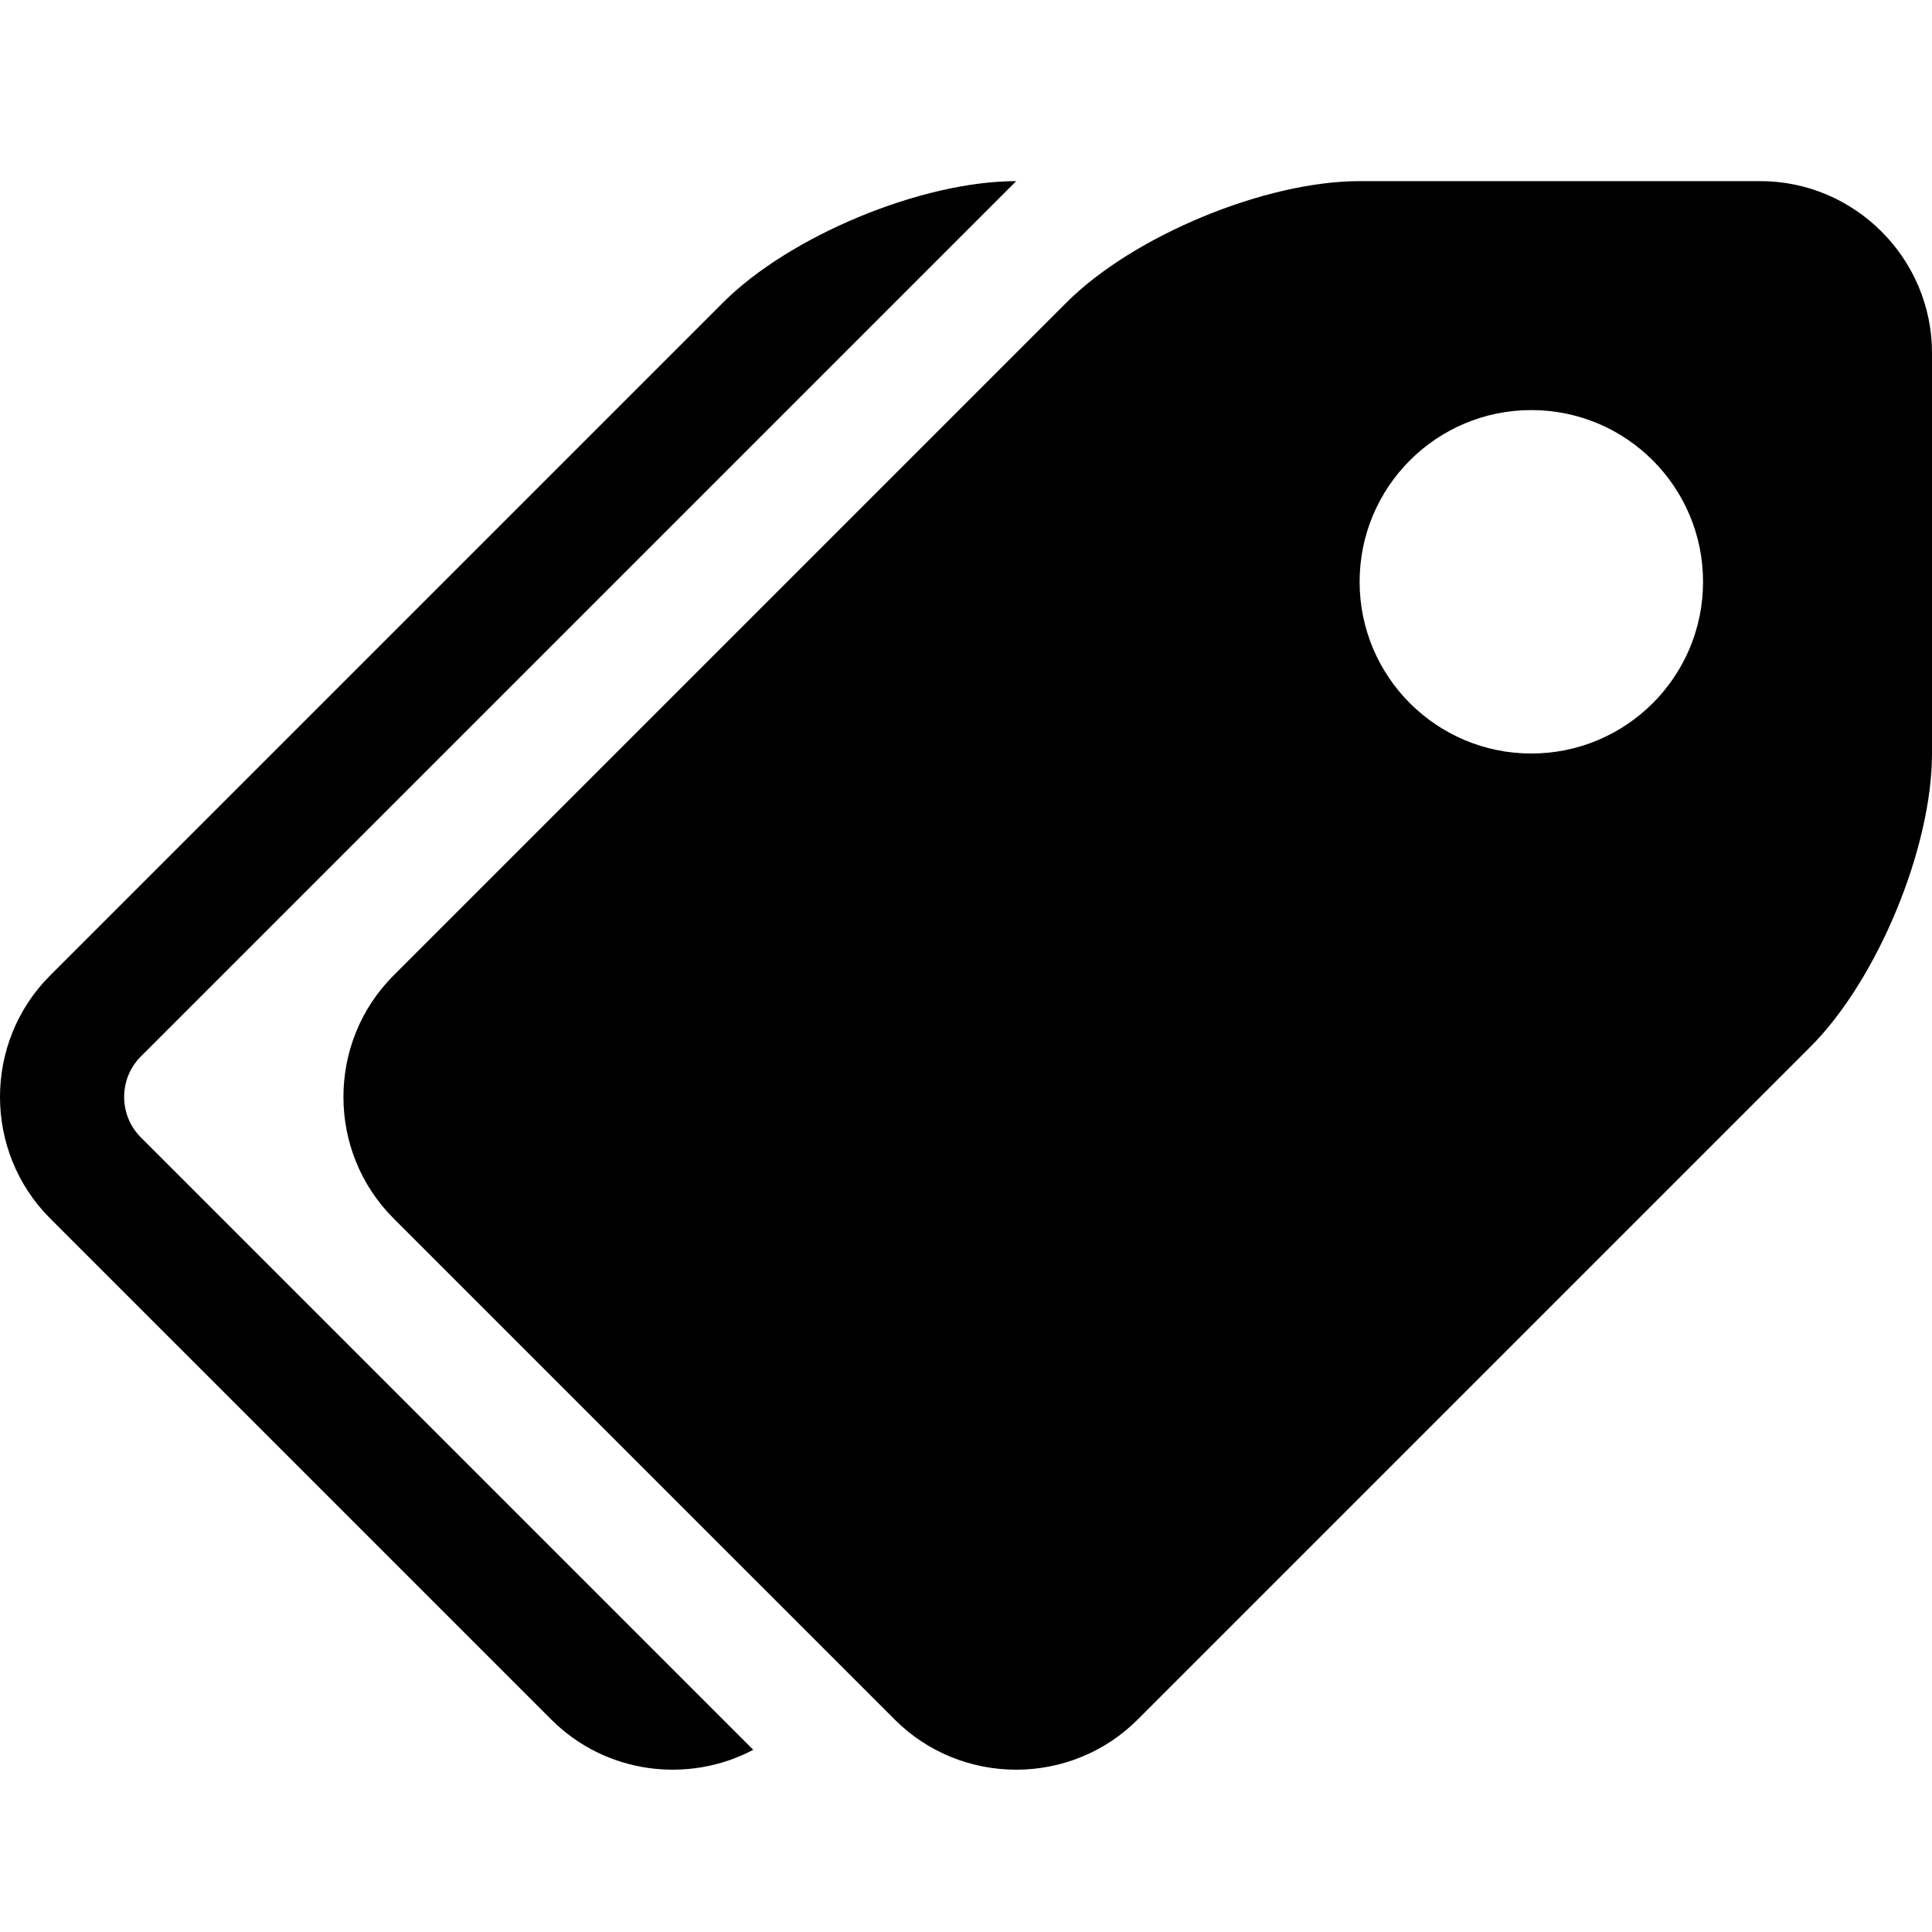
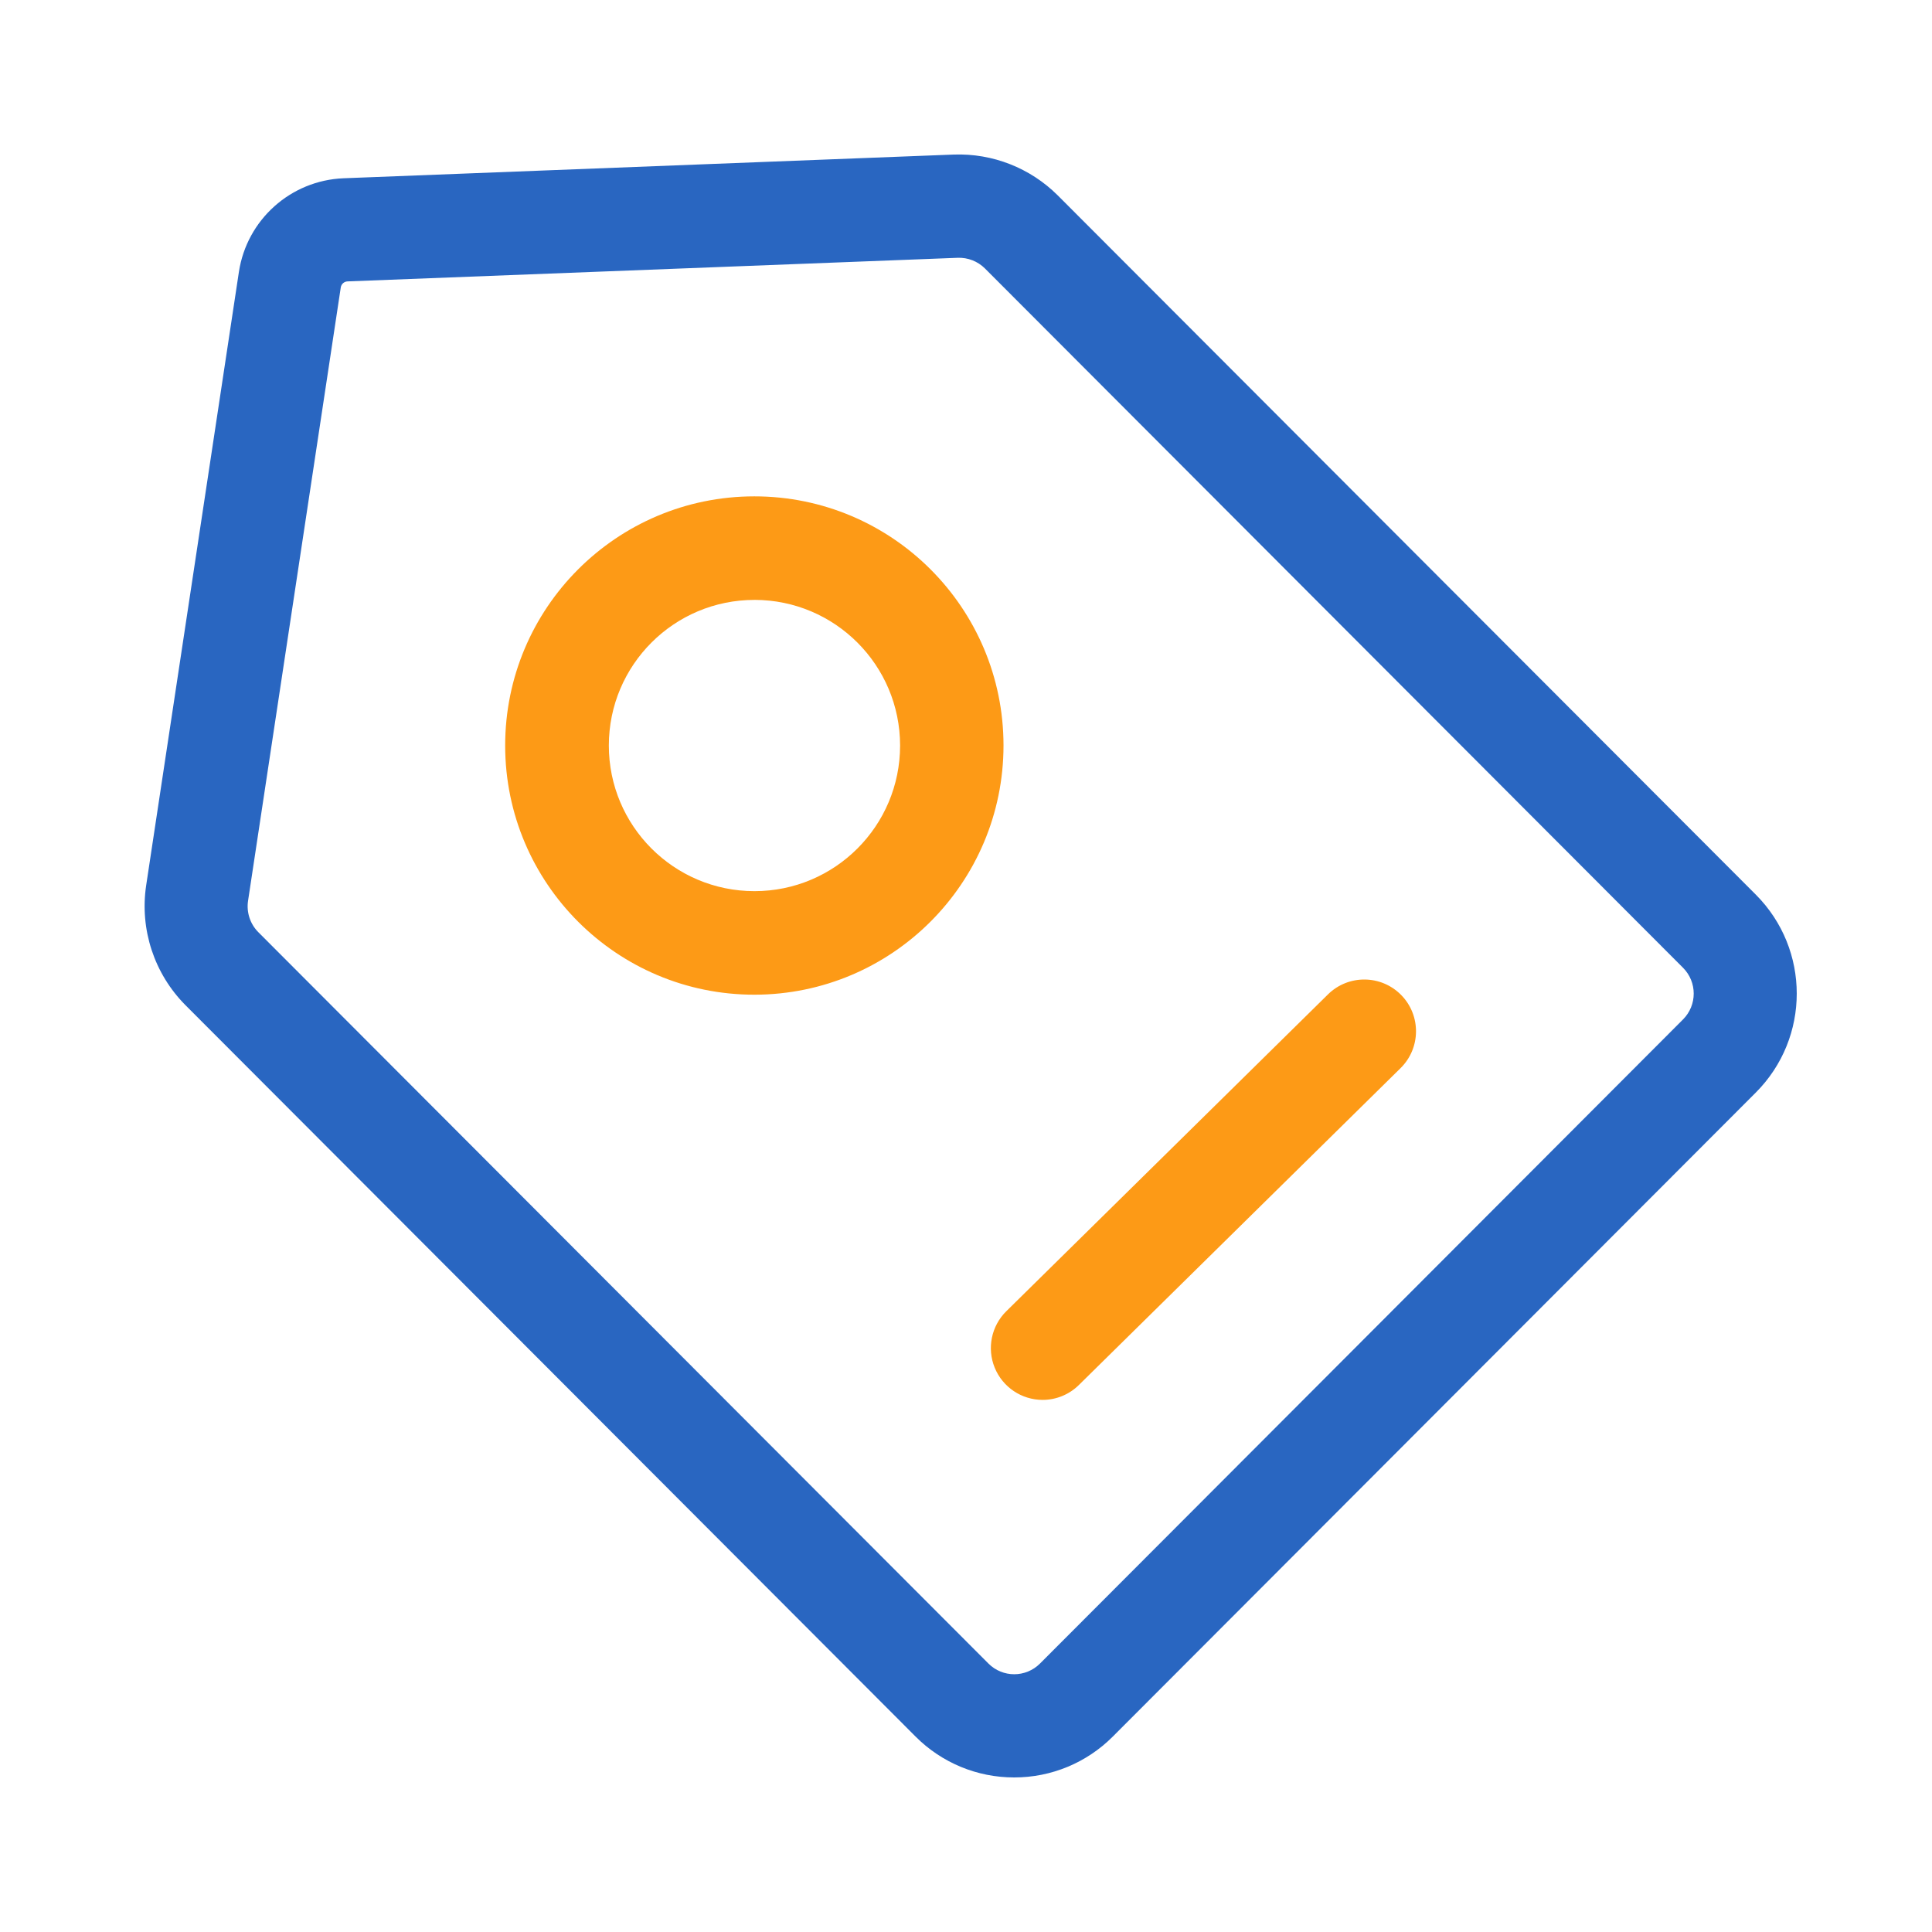
- <svg xmlns="http://www.w3.org/2000/svg" t="1615394268457" class="icon" viewBox="0 0 1024 1024" version="1.1" p-id="714" width="200" height="200">
+ <svg xmlns="http://www.w3.org/2000/svg" t="1622032449455" class="icon" viewBox="0 0 1024 1024" version="1.1" p-id="3469" width="200" height="200">
  <defs>
    <style type="text/css" />
  </defs>
-   <path d="M932.988 96 720.626 96C670.569 96 600.655 124.959 565.259 160.355L208.57 517.043C173.176 552.438 173.176 610.358 208.57 645.754L474.246 911.426C509.641 946.822 567.56 946.822 602.957 911.426L959.641 554.741C995.041 519.345 1024 449.431 1024 399.374L1024 187.012C1024 136.956 983.044 96 932.988 96L932.988 96ZM811.638 399.374C761.373 399.374 720.626 358.627 720.626 308.362 720.626 258.097 761.373 217.35 811.638 217.35 861.903 217.35 902.65 258.097 902.65 308.362 902.65 358.627 861.903 399.374 811.638 399.374L811.638 399.374ZM74.653 602.847 399.243 927.437C364.863 945.601 321.065 940.273 292.222 911.426L26.546 645.754C-8.849 610.358-8.849 552.438 26.546 517.043L383.234 160.355C418.63 124.959 488.545 96 538.601 96L74.653 559.946C62.856 571.746 62.856 591.05 74.653 602.847L74.653 602.847Z" p-id="715" />
+   <path d="M537.554 942.08a73.641 73.641 0 0 1-52.275-21.658L98.304 532.767a74.409 74.409 0 0 1-20.838-63.452l49.152-325.166a58.486 58.486 0 0 1 55.48-49.664L505.508 81.92a74.307 74.307 0 0 1 55.132 21.647l370.058 370.688a74.24 74.24 0 0 1 0 104.735L589.824 920.402A73.641 73.641 0 0 1 537.554 942.08z m-13.65-60.355a19.302 19.302 0 0 0 27.3 0l340.859-341.427a19.389 19.389 0 0 0 0-27.341l-370.043-370.688a19.456 19.456 0 0 0-14.392-5.632L184.202 149.146a3.773 3.773 0 0 0-3.584 3.19l-49.152 325.171a19.456 19.456 0 0 0 5.453 16.573z" fill="#2966C1" p-id="3470" />
+   <path d="M399.974 527.212a132.065 132.065 0 1 1 131.907-132.07 132.142 132.142 0 0 1-131.907 132.07z m0-209.249a77.184 77.184 0 1 0 77.092 77.179A77.23 77.23 0 0 0 399.974 317.952z m152.622 424.008a27.443 27.443 0 0 1-19.226-47.002l170.496-167.936a27.423 27.423 0 0 1 38.446 39.117l-170.496 167.936a27.32 27.32 0 0 1-19.22 7.885z" fill="#FD9A16" p-id="3471" />
</svg>
